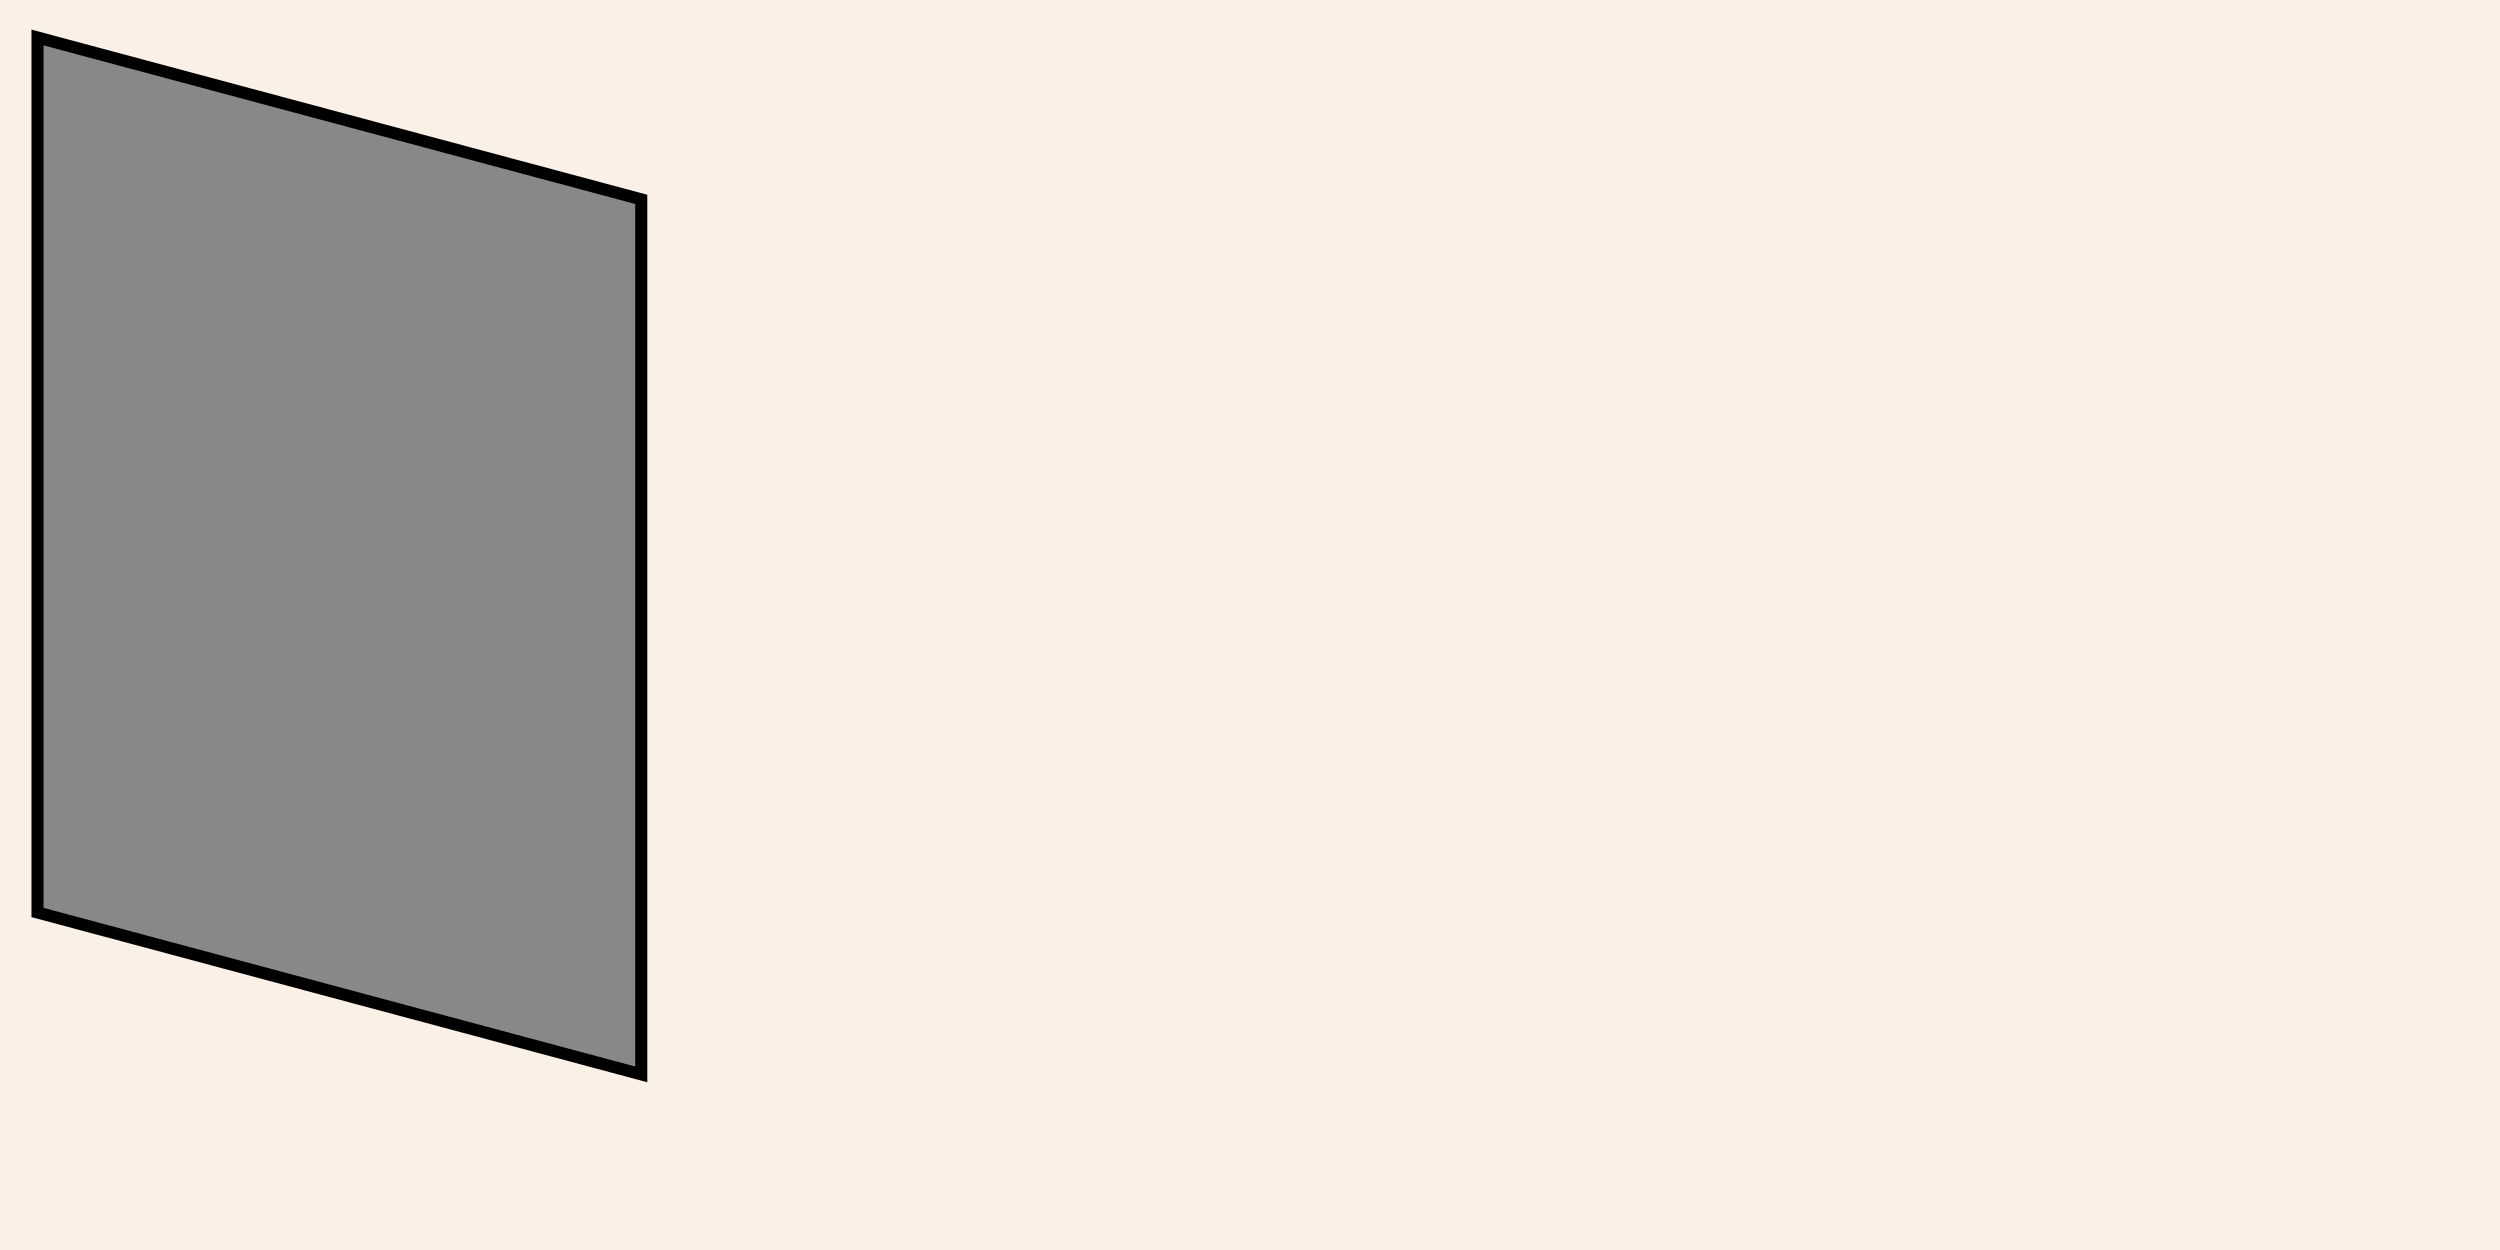
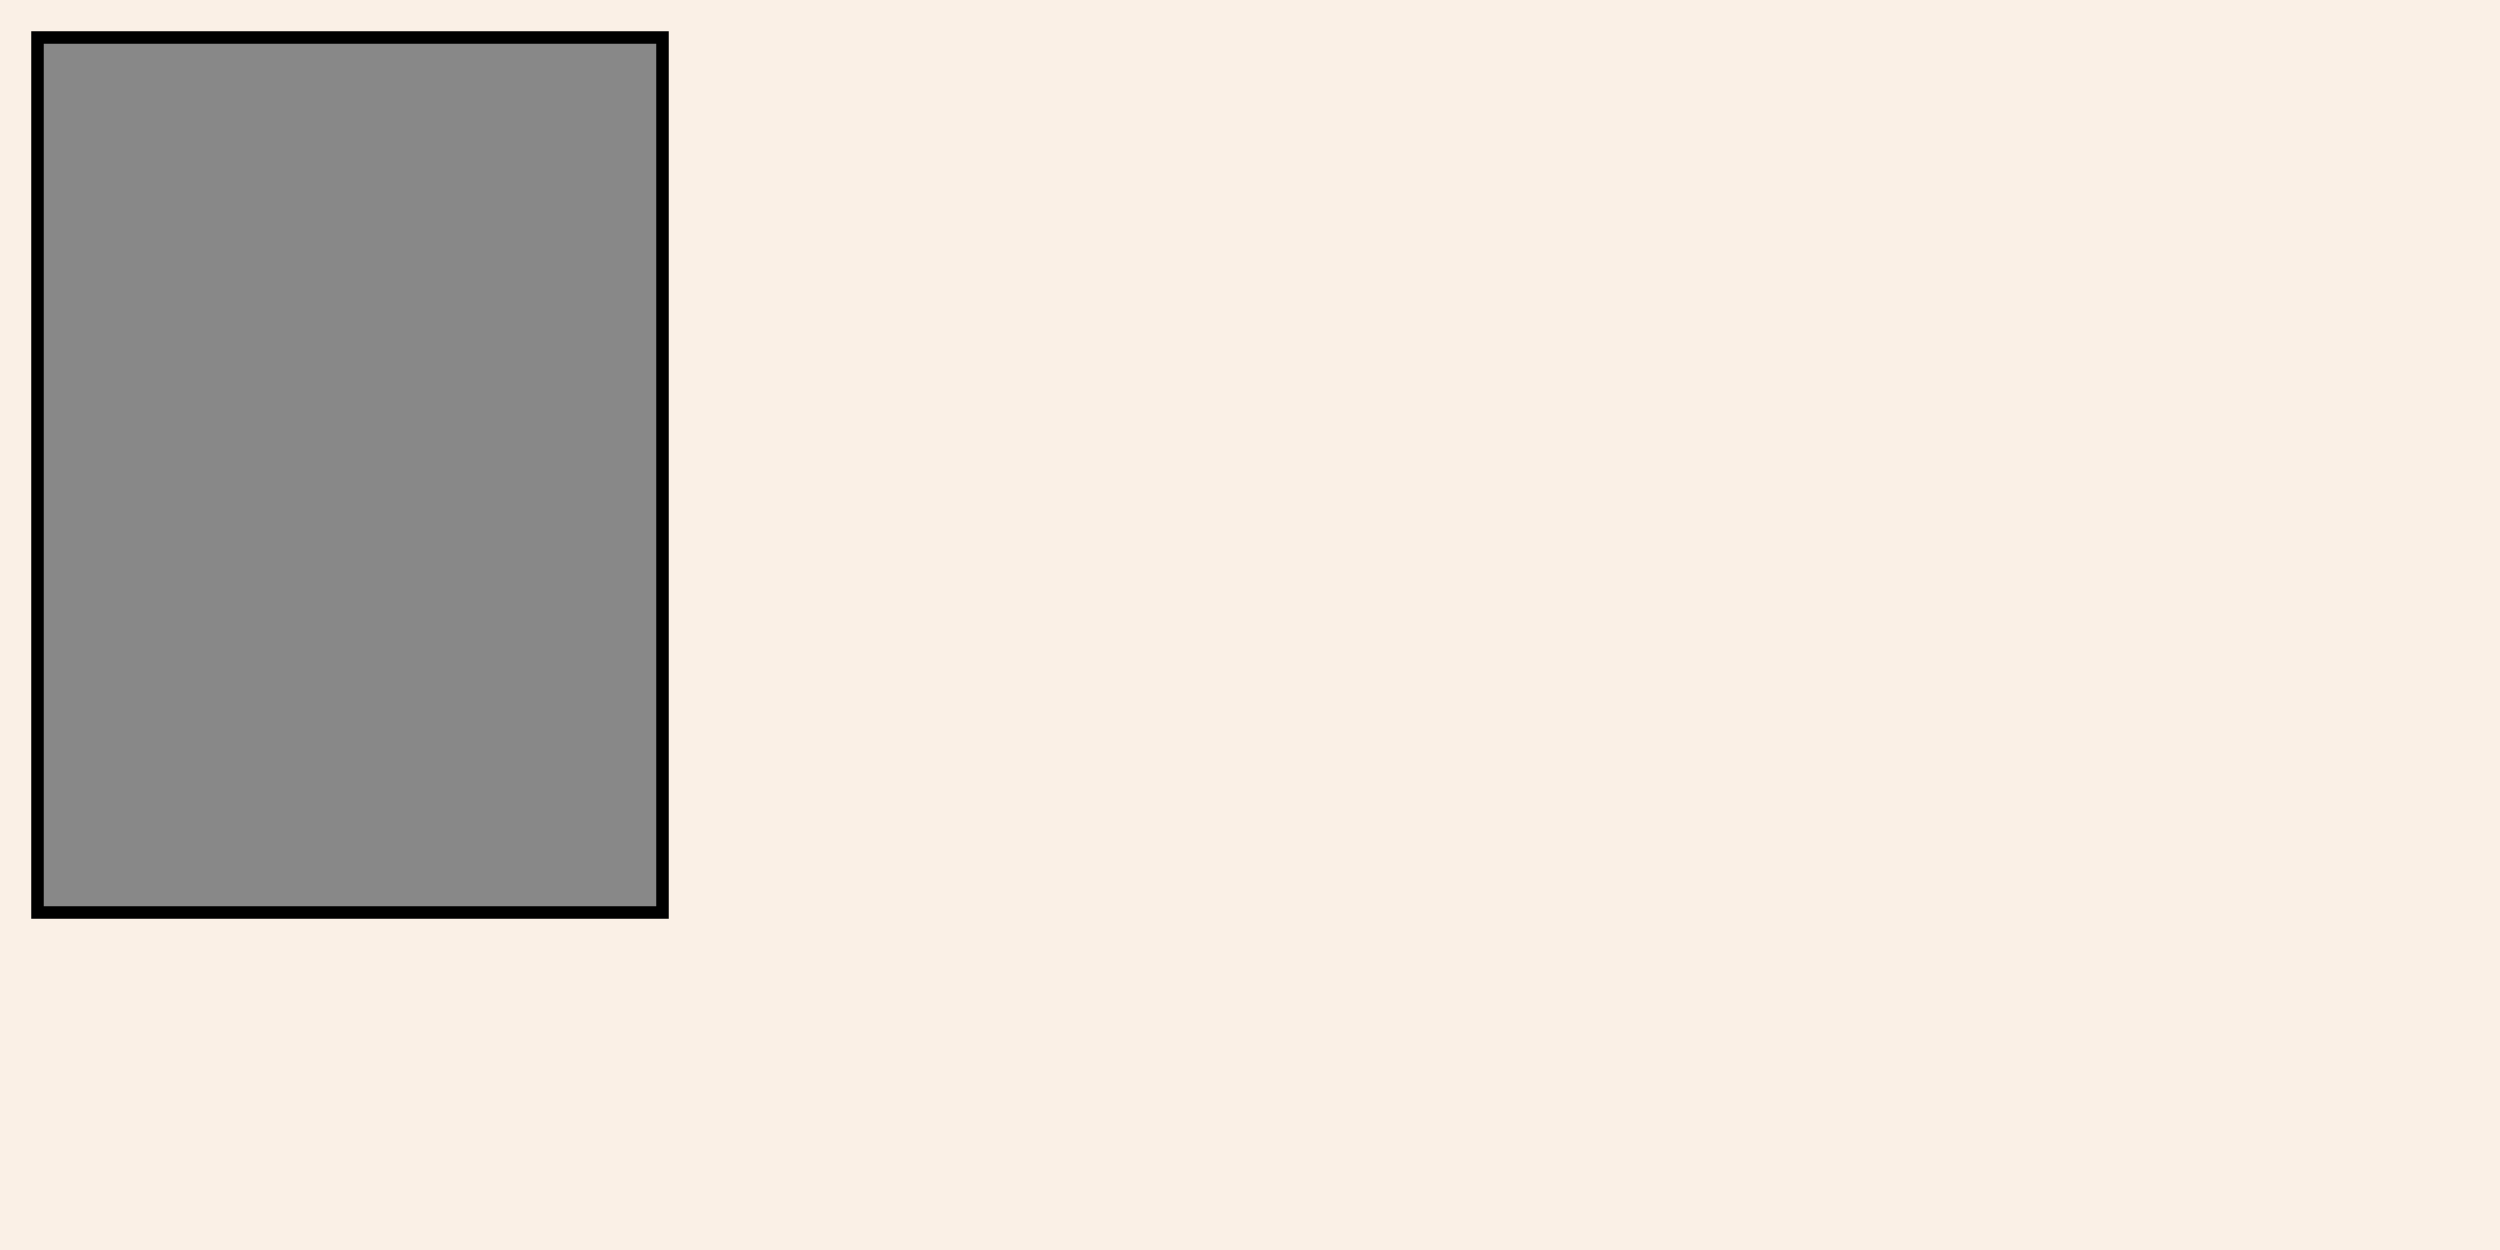
<svg xmlns="http://www.w3.org/2000/svg" xmlns:ns1="http://www.nrvr.com/2012/adj" width="200" height="100">
  <rect width="200" height="100" fill="linen" />
  <g ns1:command="skimpyList">
    <g transform="translate(3,3)">
-       <rect width="50" height="70" stroke="black" stroke-width="1" fill="#888" transform="matrix(0.966,0.259,0,1,0,0)">
+       <rect width="50" height="70" stroke="black" stroke-width="1" fill="#888">
        <ns1:tilt alpha="15" />
      </rect>
    </g>
  </g>
</svg>
